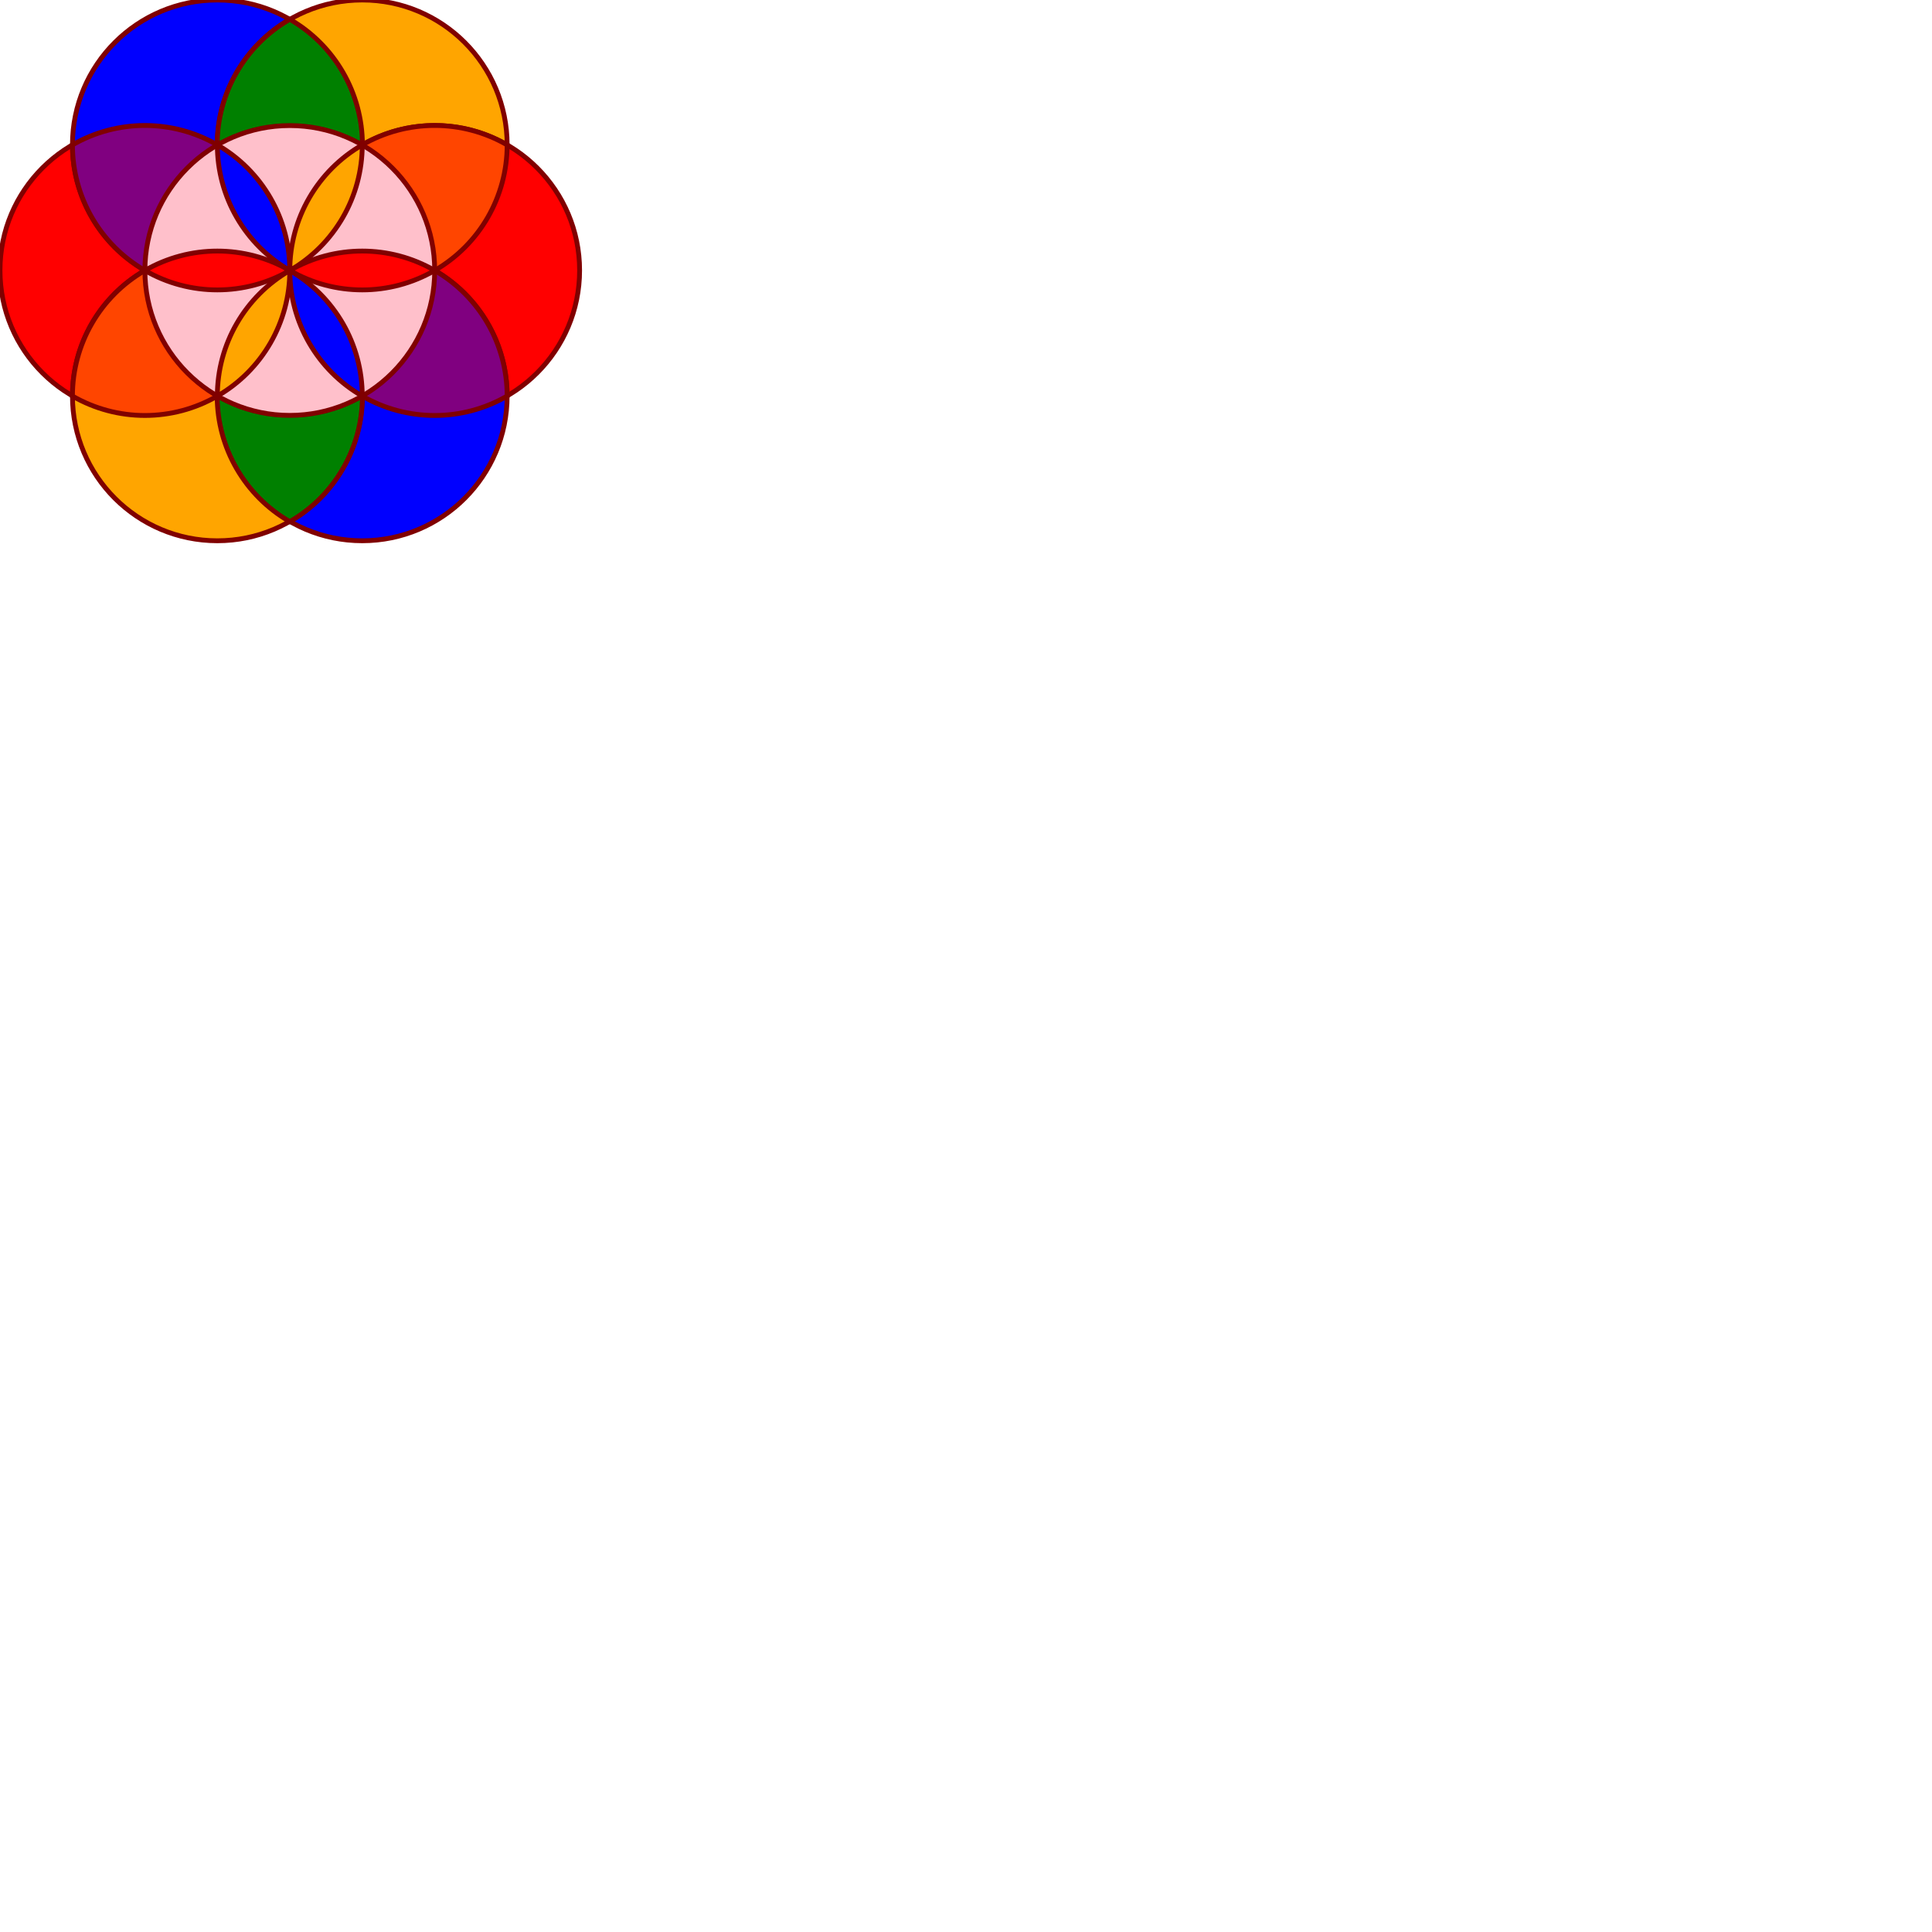
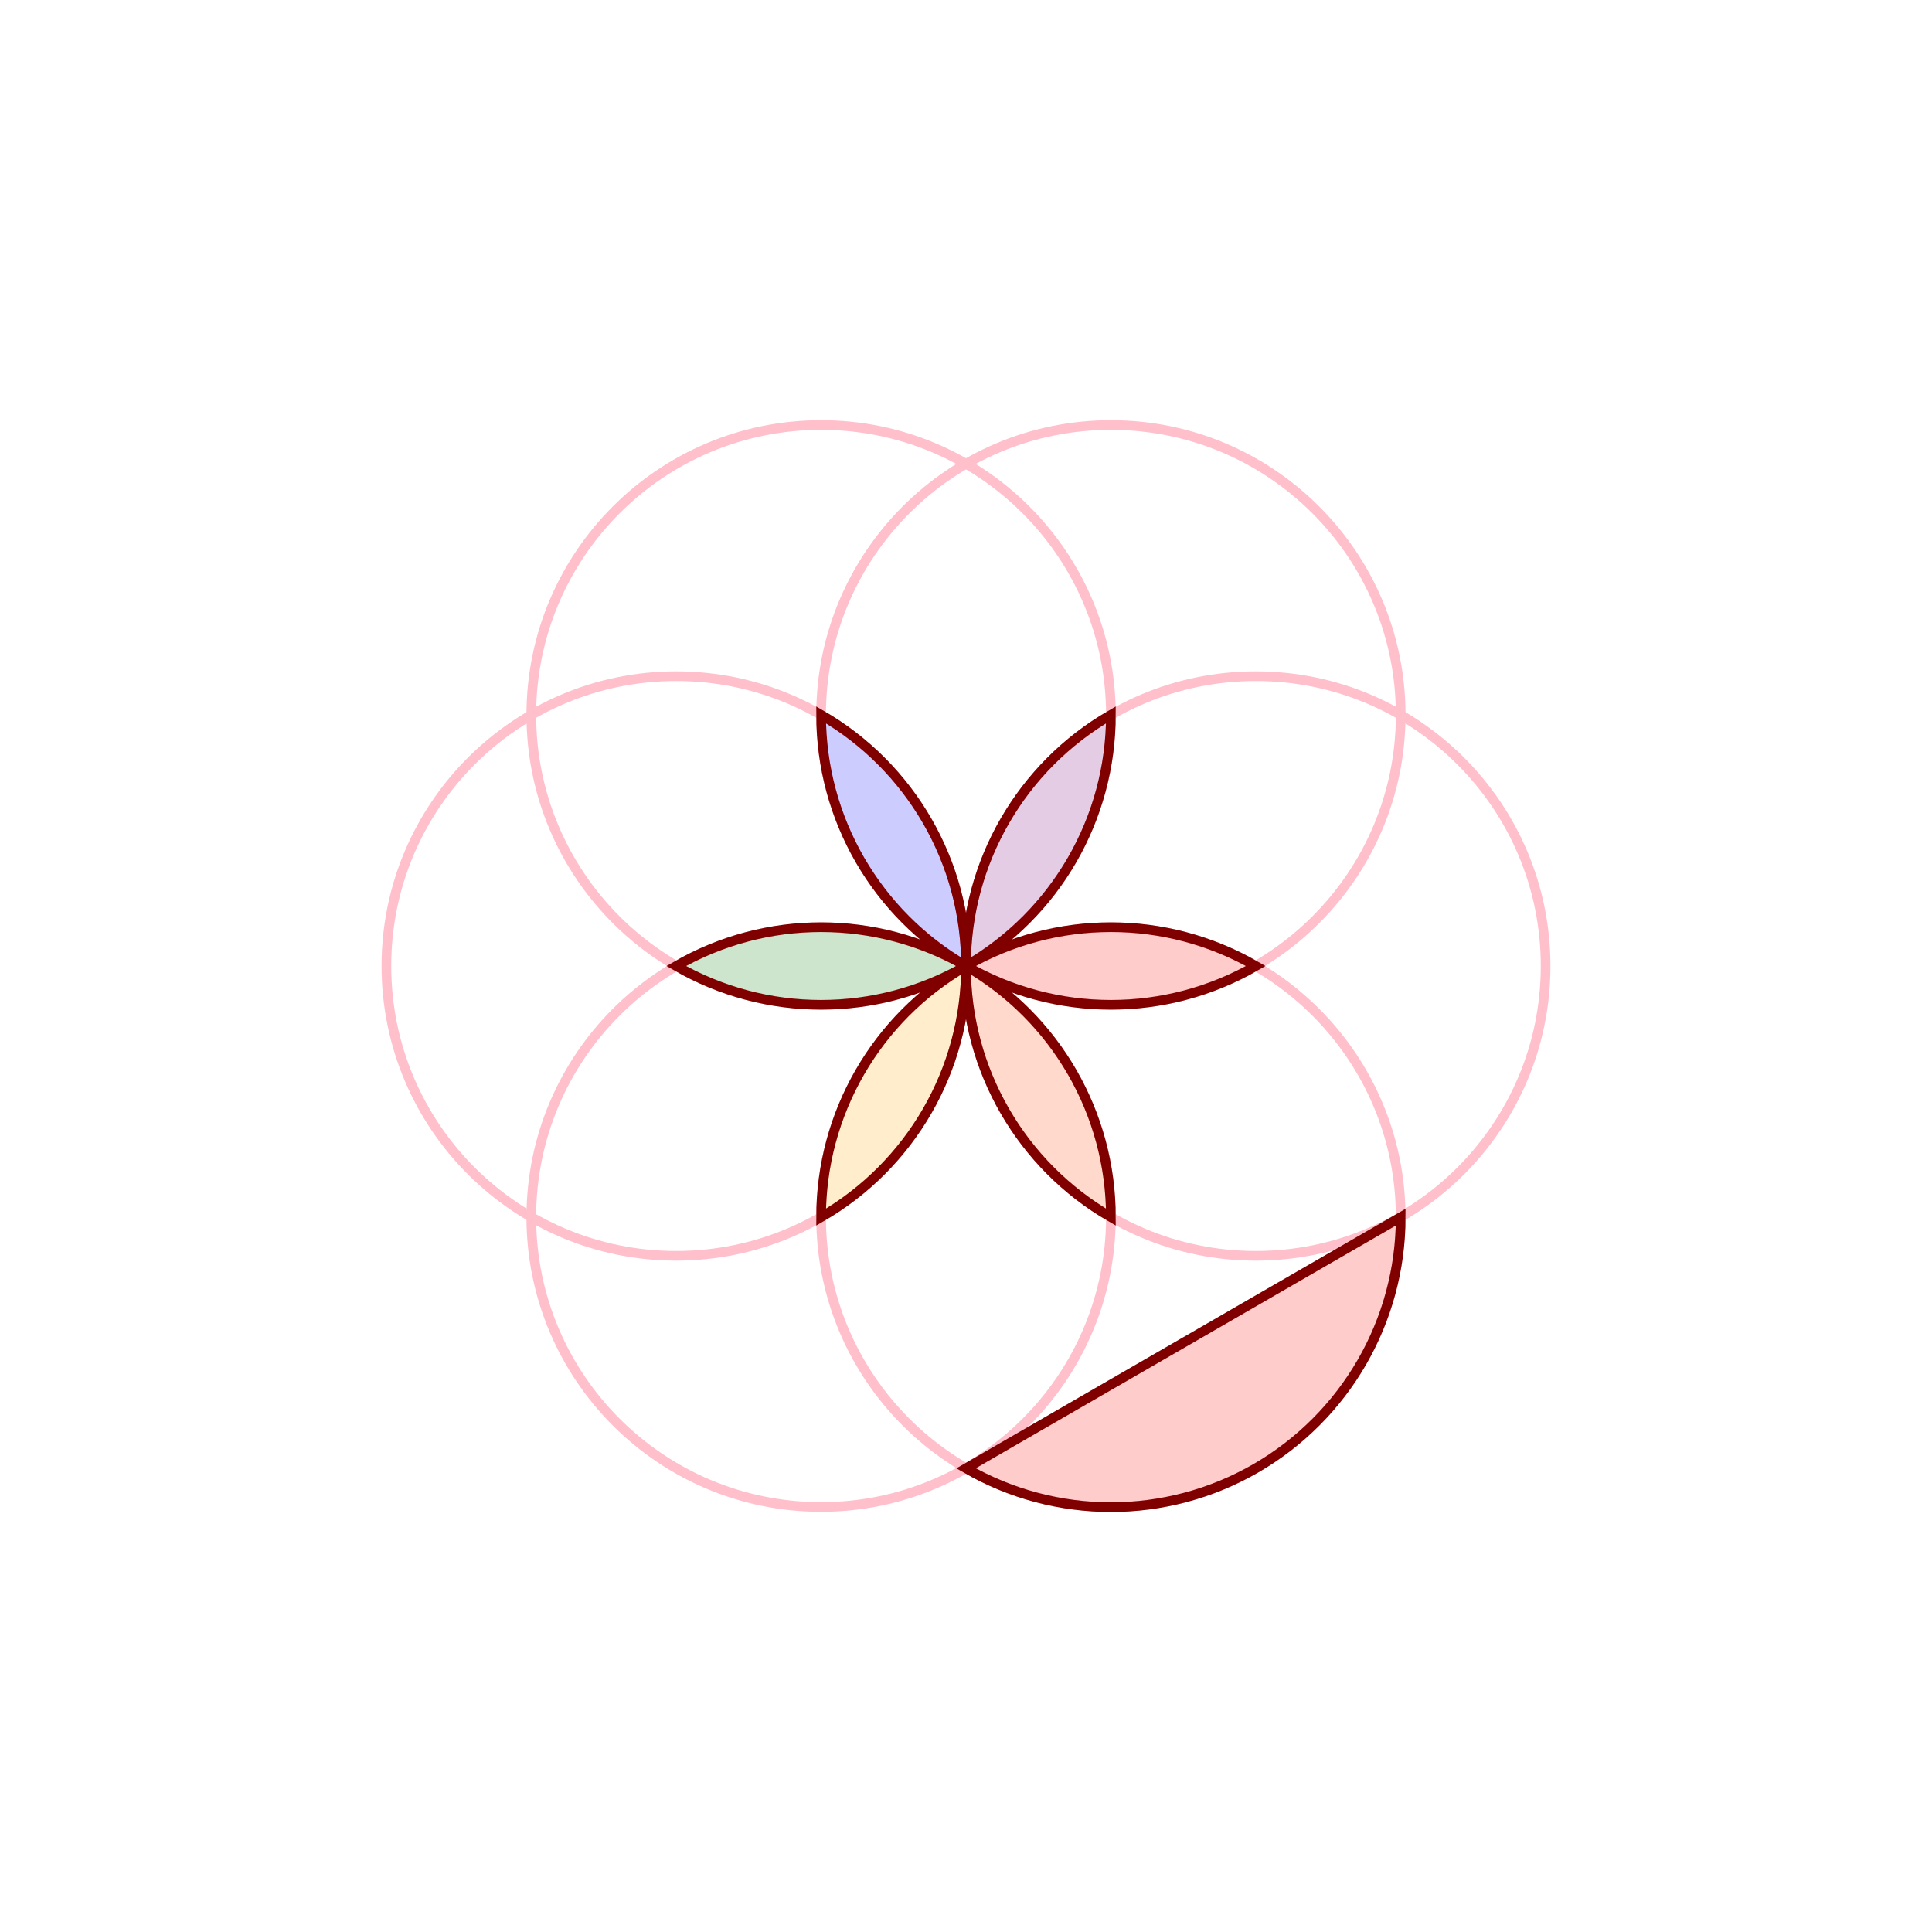
- <svg xmlns="http://www.w3.org/2000/svg" version="1.1" width="400" height="400">
+ <svg xmlns="http://www.w3.org/2000/svg" version="1.1" width="400" height="400" viewBox="-100,-100 200,200">
  <style type="text/css">
+ 	svg { border: solid 4px red; }
	OLD {
- 		fill-opacity: 0.2;
		fill: red;
		transform-origin: center;
+ 	}
+ 	circle {
+ 		r: 30px;
	}
	* {
		stroke-width: 1px;
		stroke: maroon;
		fill: pink;
+ 		fill-opacity: 0.2;
	}
- 	g#rosace-horizontale {
+ 	g#rosace &gt;* {
		stroke: pink;
+ 		fill: none;
	}
+ 	.a { fill: red; }
+ 	.b { fill: orangered; }
+ 	.c { fill: orange; }
+ 	.d { fill: green; }
+ 	.e { fill: blue; }
+ 	.f { fill: purple; }
+ 	/*
	.devt.a, .devt.d, .fond.a, .fond.d { fill: red; }
	.devt.b, .devt.e, .fond.b, .fond.e { fill: blue; }
	.devt.c, .devt.f, .fond.c, .fond.f { fill: orange; }
	.mlie.a, .mlie.d { fill: green; }
	.mlie.b, .mlie.e { fill: orangered; }
	.mlie.c, .mlie.f { fill: purple; }
- 	/*
	*/
</style>
  <defs>
- </defs>
-   <g id="rosace-horizontale">
-     <circle class="fond a" r="30" cx="30" cy="55.98" />
-     <circle class="fond b" r="30" cx="45" cy="30" />
-     <circle class="fond c" r="30" cx="75" cy="30" />
-     <circle class="fond d" r="30" cx="90" cy="55.98" />
-     <circle class="fond e" r="30" cx="75" cy="81.96" />
-     <circle class="fond f" r="30" cx="45" cy="81.96" />
-     <path class="mlie a" d="m 60,56 a 30,30 0 0,1 0,-52 a 30,30 0 0,1 0,52 z" />
-     <path class="mlie b" d="m 60,56 a 30,30 0 0,1 45,-26 a 30,30 0 0,1 -45,26 z" />
-     <path class="mlie c" d="m 60,56 a 30,30 0 0,1 45,26 a 30,30 0 0,1 -45,-26 z" />
-     <path class="mlie d" d="m 60,56 a 30,30 0 0,1 0,52 a 30,30 0 0,1 0,-52 z" />
-     <path class="mlie e" d="m 60,56 a 30,30 0 0,1 -45,26 a 30,30 0 0,1 45,-26 z" />
-     <path class="mlie f" d="m 60,56 a 30,30 0 0,1 -45,-26 a 30,30 0 0,1 45,26 z" />
-     <circle r="30" cx="60" cy="56" />
-     <path class="devt a" d="m 60,56 a 30,30 0 0,1 -30,0 a 30,30 0 0,1 30,0 z" />
-     <path class="devt b" d="m 60,56 a 30,30 0 0,1 -15,-26 a 30,30 0 0,1 15,26 z" />
-     <path class="devt c" d="m 60,56 a 30,30 0 0,1 15,-26 a 30,30 0 0,1 -15,26 z" />
-     <path class="devt d" d="m 60,56 a 30,30 0 0,1 30,0 a 30,30 0 0,1 -30,0 z" />
-     <path class="devt e" d="m 60,56 a 30,30 0 0,1 15,26 a 30,30 0 0,1 -15,-26 z" />
-     <path class="devt f" d="m 60,56 a 30,30 0 0,1 -15,26 a 30,30 0 0,1 15,-26 z" />
+     <circle class="fond d" cx="-15" cy="26" />
+     <circle class="fond e" cx="15" cy="-26" />
+     <circle class="fond a" cx="-15" cy="-26" />
+   </defs>
+   <g id="rosace">
+     <circle class="fond a" cx="30" cy="0" />
+     <circle class="fond b" cx="15" cy="26" />
+     <circle class="fond c" cx="-15" cy="26" />
+     <circle class="fond d" cx="-30" cy="0" />
+     <circle class="fond e" cx="-15" cy="-26" />
+     <circle class="fond f" cx="15" cy="-26" />
  </g>
+   <path class="devt a" d="m 0,0 a 30,30 0 0,1 30,0 a 30,30 0 0,1 -30,0 z" />
+   <path class="devt b" d="m 0,0 a 30,30 0 0,1 15,26 a 30,30 0 0,1 -15,-26 z" />
+   <path class="devt c" d="m 0,0 a 30,30 0 0,1 -15,26 a 30,30 0 0,1 15,-26 z" />
+   <path class="devt d" d="m 0,0 a 30,30 0 0,1 -30,0 a 30,30 0 0,1 30,0 z" />
+   <path class="devt e" d="m 0,0 a 30,30 0 0,1 -15,-26 a 30,30 0 0,1 15,26 z" />
+   <path class="devt f" d="m 0,0 a 30,30 0 0,1 15,-26 a 30,30 0 0,1 -15,26 z" />
+   <path class="extr a" d="m 0,52 a 30,30 0 0,0 45,-26 z" />
</svg>
